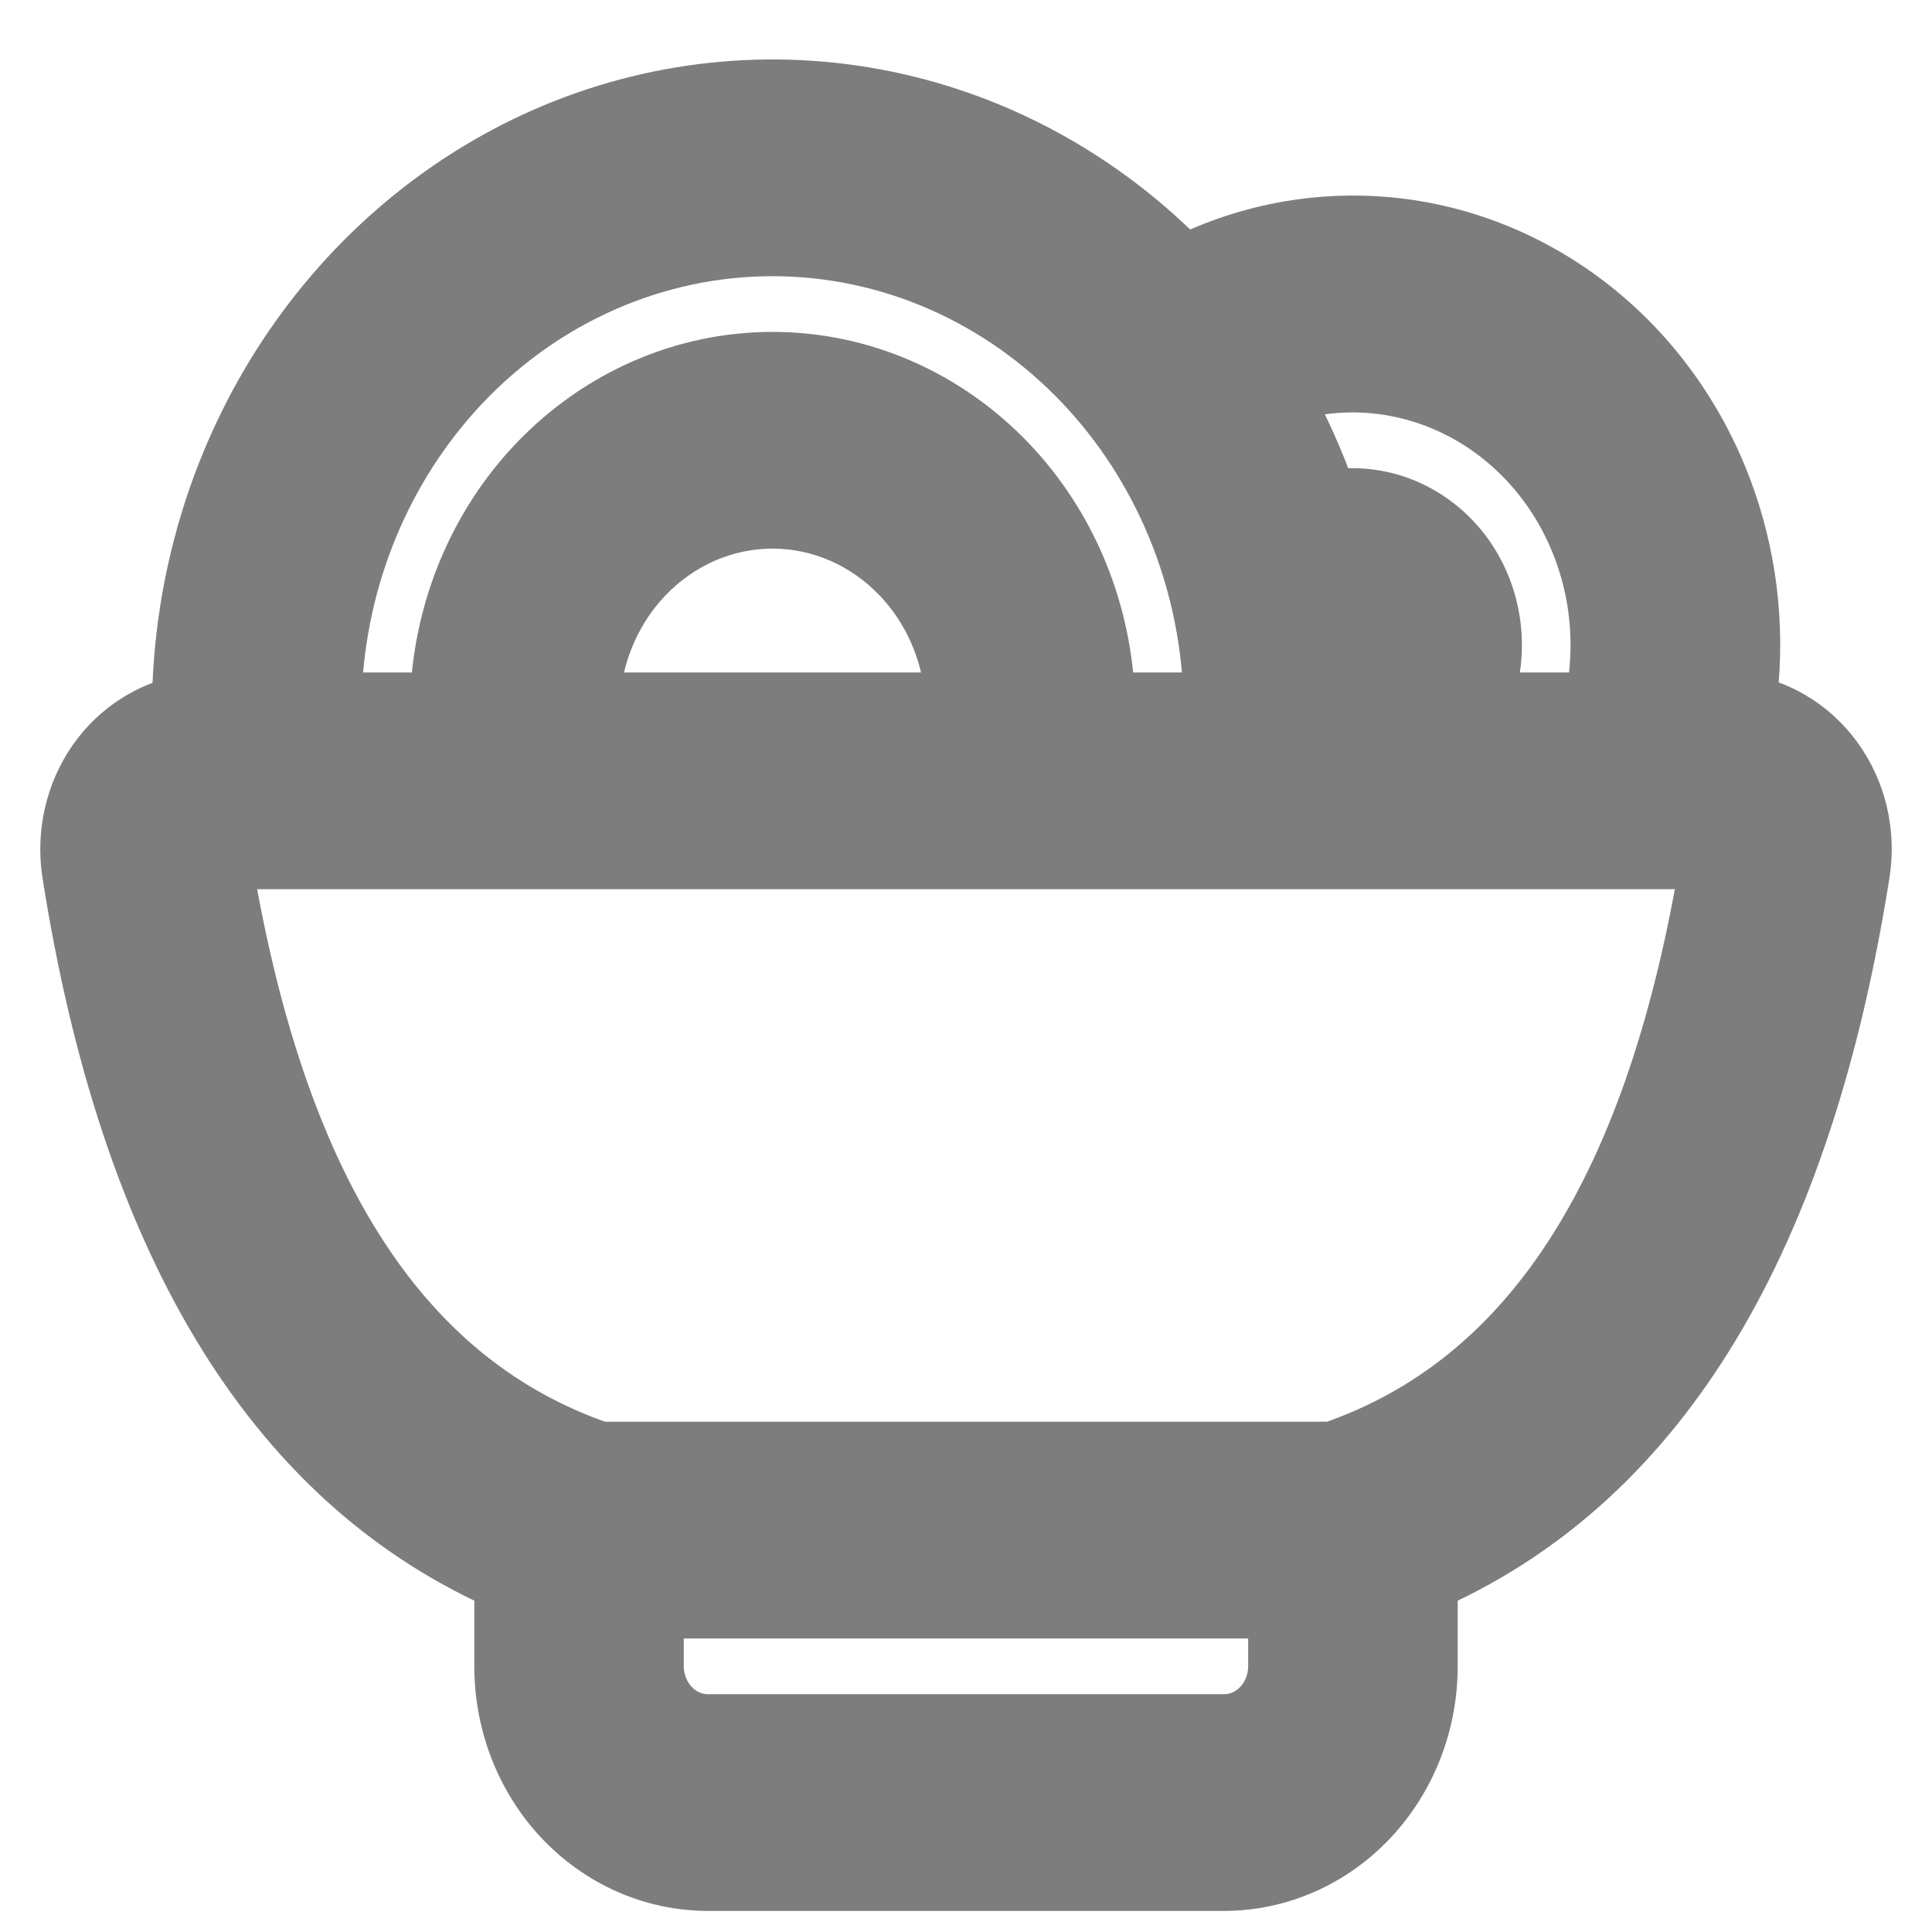
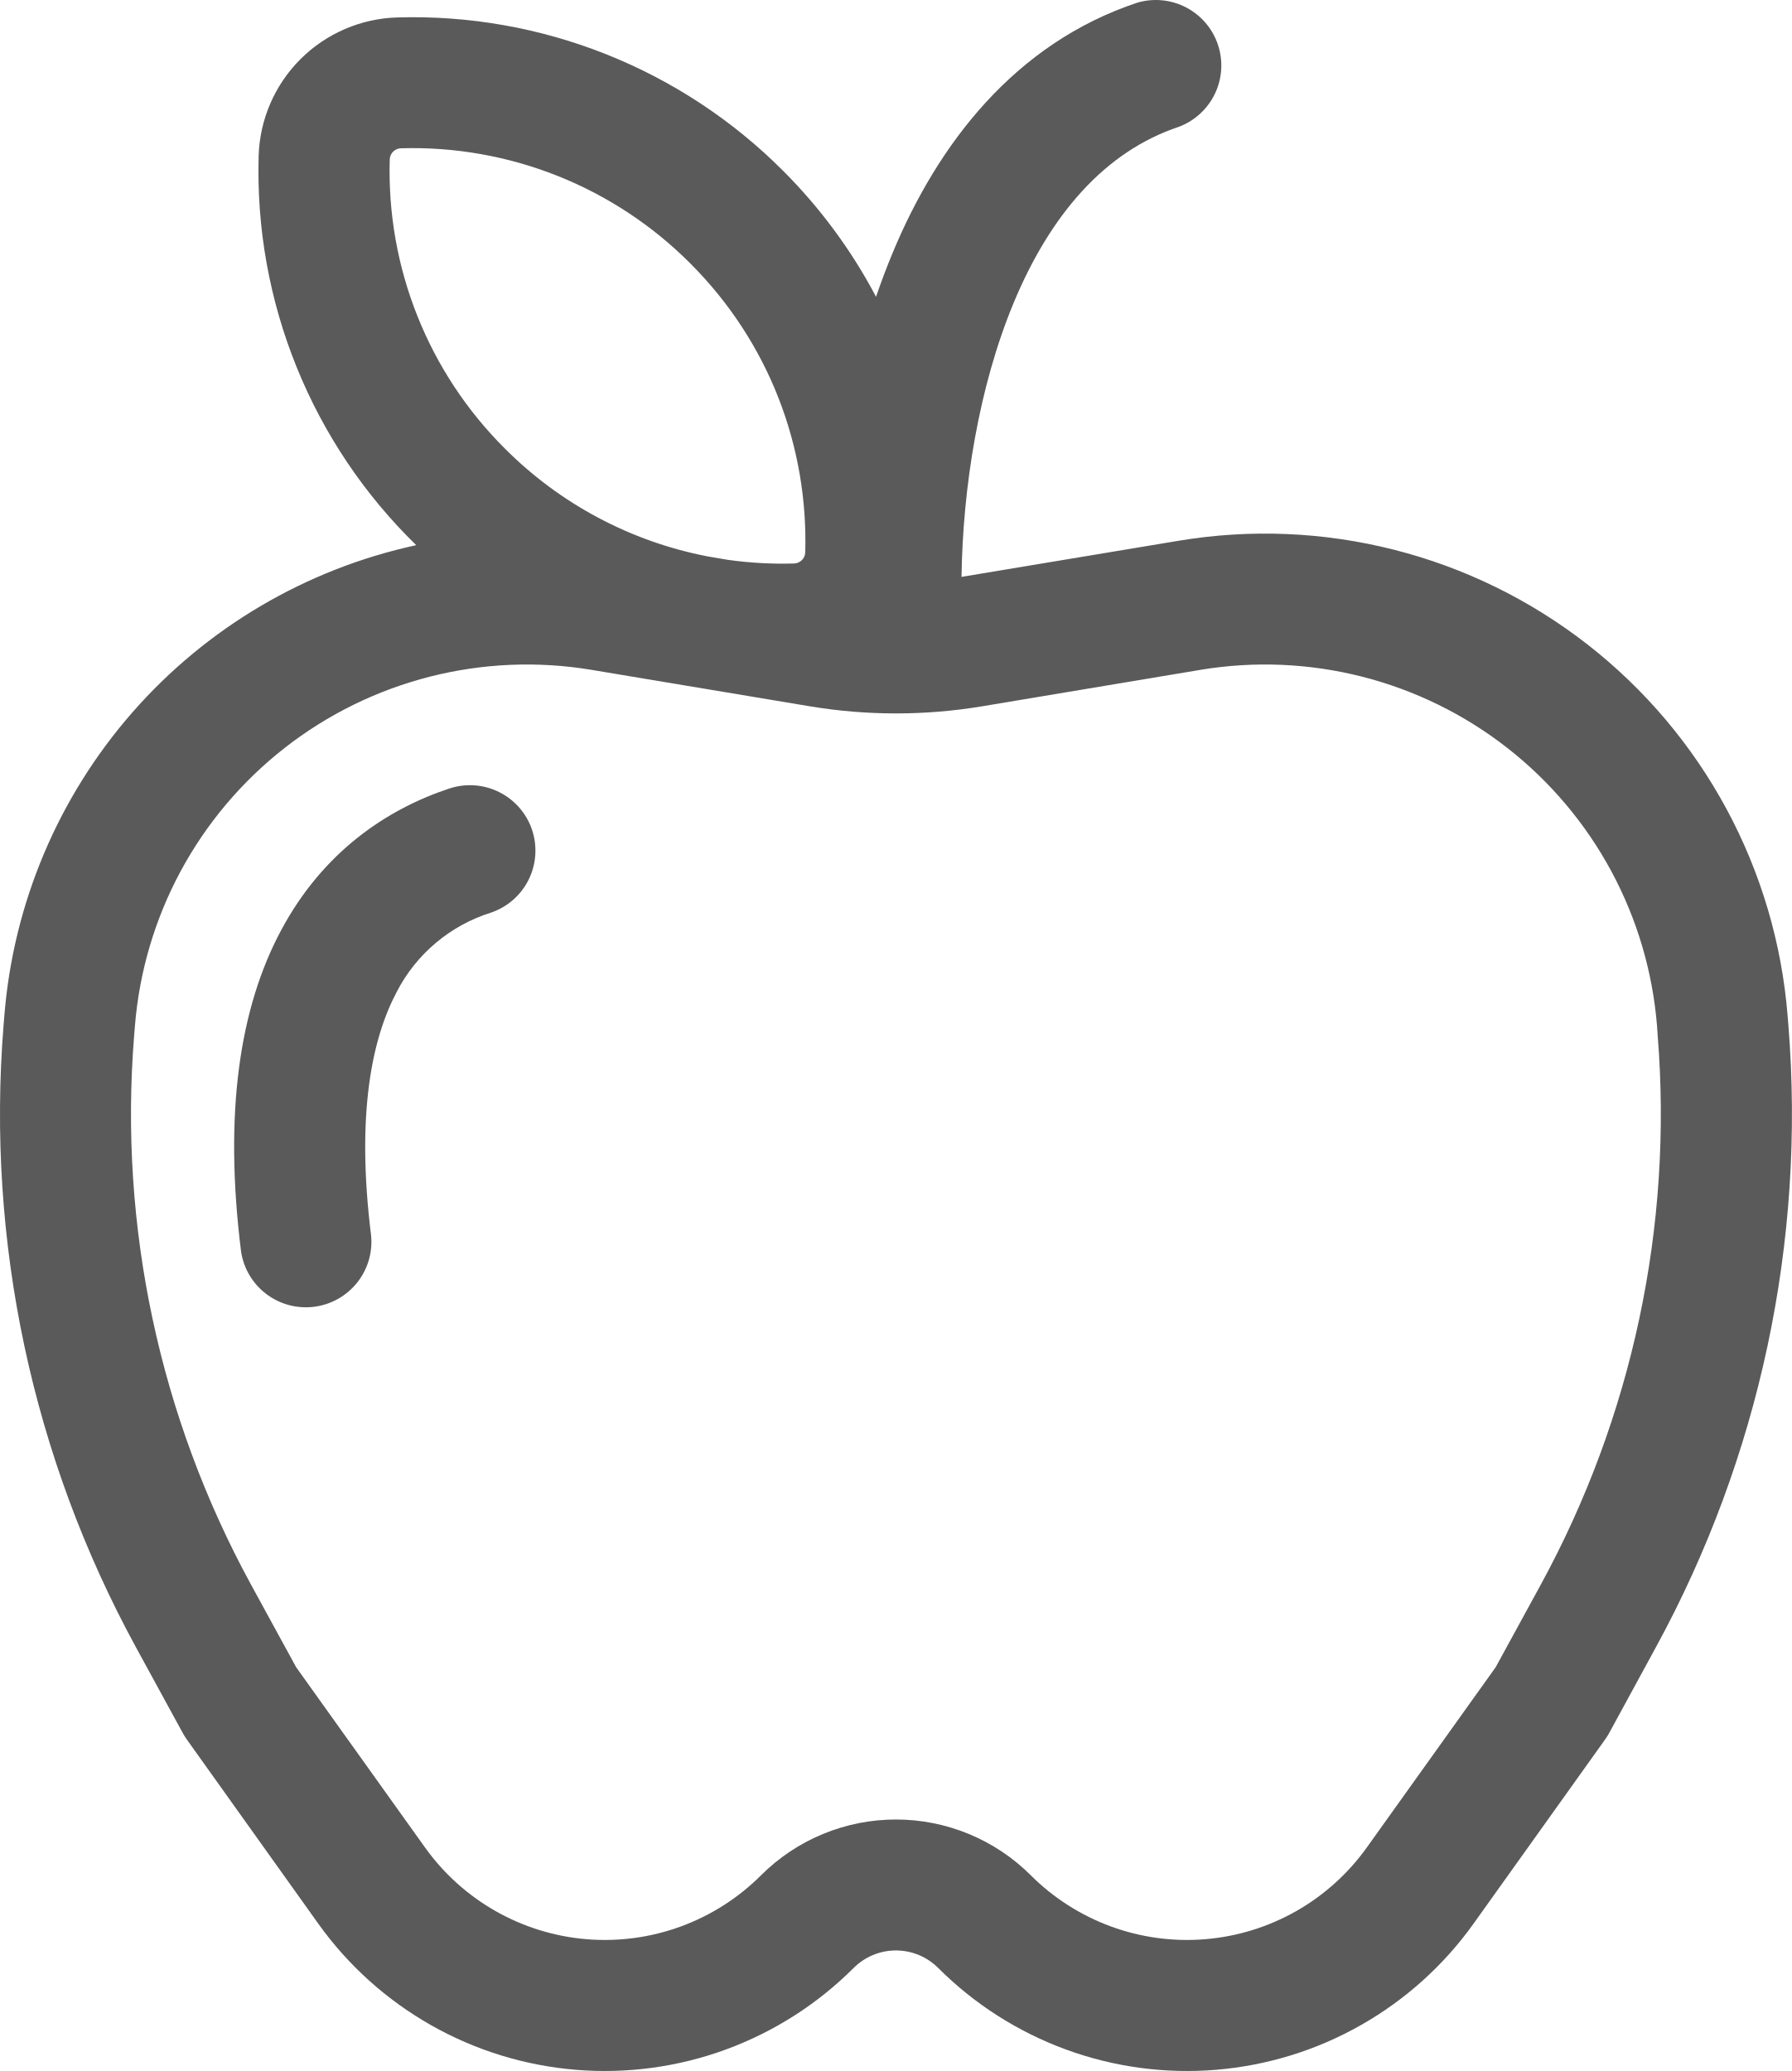
- <svg xmlns="http://www.w3.org/2000/svg" width="24" height="24" viewBox="0 0 24 24" fill="none">
-   <path d="M21.827 8.656C21.93 7.768 21.82 6.866 21.504 6.032C21.16 5.122 20.583 4.328 19.836 3.74C19.088 3.151 18.2 2.791 17.269 2.701C16.399 2.618 15.526 2.772 14.732 3.149C13.709 2.124 12.428 1.425 11.039 1.137C9.59 0.836 8.09 0.995 6.727 1.593C5.365 2.192 4.204 3.202 3.387 4.494C2.604 5.734 2.172 7.181 2.139 8.667C1.968 8.713 1.804 8.785 1.653 8.88C1.439 9.013 1.254 9.19 1.108 9.399C0.962 9.608 0.858 9.845 0.801 10.096C0.744 10.347 0.735 10.608 0.774 10.862L0.774 10.862C1.492 15.424 3.263 18.415 6.142 19.725V20.7C6.142 21.435 6.418 22.143 6.914 22.667C7.411 23.191 8.087 23.488 8.795 23.488H15.204C15.912 23.488 16.589 23.191 17.085 22.667C17.581 22.143 17.858 21.435 17.858 20.7V19.725C20.737 18.415 22.507 15.424 23.225 10.862C23.266 10.601 23.256 10.333 23.195 10.076C23.134 9.819 23.023 9.577 22.869 9.365C22.715 9.154 22.52 8.977 22.296 8.847C22.149 8.761 21.991 8.697 21.827 8.656ZM5.348 8.604H4.244C4.303 7.186 4.862 5.842 5.813 4.837C6.819 3.775 8.18 3.181 9.597 3.181C11.013 3.181 12.374 3.775 13.38 4.837C14.331 5.842 14.89 7.186 14.949 8.604H13.845C13.787 7.51 13.351 6.472 12.61 5.69C11.813 4.849 10.73 4.373 9.597 4.373C8.463 4.373 7.38 4.849 6.583 5.69C5.842 6.472 5.406 7.51 5.348 8.604ZM11.114 7.231C11.464 7.6 11.683 8.085 11.737 8.604H7.456C7.51 8.085 7.729 7.6 8.079 7.231C8.484 6.803 9.03 6.565 9.597 6.565C10.163 6.565 10.709 6.803 11.114 7.231ZM19.698 7.374C19.777 7.78 19.78 8.198 19.707 8.604H18.568C18.638 8.374 18.667 8.131 18.652 7.889C18.629 7.511 18.502 7.148 18.285 6.844C18.067 6.54 17.768 6.308 17.424 6.179C17.153 6.078 16.864 6.044 16.58 6.08C16.441 5.695 16.276 5.322 16.085 4.967C16.315 4.906 16.556 4.873 16.806 4.873C17.254 4.874 17.697 4.983 18.101 5.193C18.504 5.402 18.858 5.707 19.136 6.085C19.413 6.463 19.605 6.904 19.698 7.374ZM8.244 20.7V20.104H15.755V20.7C15.755 20.862 15.694 21.015 15.589 21.126C15.485 21.237 15.346 21.296 15.204 21.296H8.795C8.654 21.296 8.515 21.237 8.41 21.126C8.306 21.015 8.244 20.862 8.244 20.7ZM16.528 17.911H7.472C5.138 17.1 3.59 14.865 2.896 10.796H21.104C20.409 14.865 18.862 17.1 16.528 17.911Z" fill="#7D7D7D" stroke="#7D7D7D" stroke-width="0.5" />
+ <svg xmlns="http://www.w3.org/2000/svg" width="77" height="89" viewBox="0 0 77 89" fill="none">
+   <path d="M22.864 35.666C23.099 36.374 23.044 37.146 22.711 37.813C22.377 38.48 21.792 38.987 21.084 39.224C20.219 39.497 19.417 39.938 18.724 40.523C18.031 41.107 17.46 41.823 17.046 42.629C16.003 44.594 15.288 47.825 15.947 53.099C16.017 53.829 15.799 54.556 15.34 55.128C14.881 55.699 14.217 56.069 13.49 56.159C12.762 56.249 12.028 56.053 11.444 55.61C10.859 55.168 10.47 54.516 10.36 53.792C9.61 47.808 10.303 43.299 12.077 39.983C13.88 36.606 16.623 34.776 19.304 33.887C20.012 33.652 20.785 33.707 21.452 34.041C22.12 34.374 22.628 34.959 22.864 35.666ZM50.656 5.449C51.337 5.193 51.893 4.682 52.207 4.025C52.52 3.368 52.566 2.615 52.336 1.925C52.106 1.234 51.617 0.659 50.971 0.321C50.326 -0.016 49.575 -0.091 48.876 0.113C43.592 1.869 40.297 6.203 38.365 10.847C38.103 11.475 37.863 12.111 37.644 12.755C36.591 10.758 35.243 8.931 33.645 7.335C31.48 5.166 28.894 3.464 26.046 2.331C23.198 1.198 20.149 0.66 17.085 0.749C15.516 0.791 14.023 1.433 12.912 2.541C11.802 3.65 11.158 5.142 11.114 6.71C11.025 9.813 11.581 12.901 12.747 15.778C13.912 18.656 15.661 21.261 17.885 23.428C13.153 24.453 8.877 26.972 5.69 30.613C2.503 34.255 0.573 38.825 0.187 43.648L0.153 44.065C-0.591 53.337 1.386 62.624 5.842 70.791L7.864 74.495C7.921 74.591 7.977 74.687 8.044 74.777L13.677 82.669C14.954 84.456 16.605 85.943 18.515 87.027C20.425 88.112 22.548 88.767 24.738 88.948C26.927 89.13 29.13 88.832 31.192 88.076C33.255 87.32 35.128 86.124 36.681 84.572C36.919 84.333 37.203 84.144 37.514 84.015C37.826 83.886 38.16 83.819 38.498 83.819C38.835 83.819 39.169 83.886 39.481 84.015C39.792 84.144 40.076 84.333 40.314 84.572C41.867 86.124 43.74 87.32 45.803 88.076C47.865 88.832 50.068 89.13 52.257 88.948C54.447 88.767 56.57 88.112 58.48 87.027C60.391 85.943 62.041 84.456 63.318 82.669L68.951 74.782C69.018 74.691 69.08 74.595 69.136 74.495L71.153 70.791C75.611 62.625 77.59 53.337 76.848 44.065L76.814 43.648C76.564 40.54 75.672 37.518 74.193 34.773C72.714 32.027 70.68 29.619 68.221 27.7C65.762 25.782 62.931 24.394 59.907 23.626C56.884 22.857 53.733 22.725 50.656 23.237L41.317 24.791C41.373 20.957 42.049 16.645 43.559 13.009C45.141 9.209 47.484 6.507 50.656 5.449ZM31.279 24.059L30.412 23.912C27.106 23.274 24.069 21.658 21.692 19.274C20.064 17.652 18.785 15.714 17.935 13.579C17.084 11.445 16.68 9.159 16.747 6.862C16.748 6.731 16.801 6.607 16.894 6.515C16.987 6.424 17.112 6.372 17.243 6.372C19.54 6.306 21.826 6.71 23.961 7.56C26.096 8.41 28.035 9.688 29.657 11.315C33.076 14.731 34.727 19.24 34.602 23.727C34.601 23.856 34.549 23.98 34.457 24.071C34.366 24.163 34.242 24.215 34.112 24.216C33.165 24.243 32.218 24.19 31.279 24.059ZM29.432 29.457L30.412 29.62L34.794 30.352C37.248 30.761 39.753 30.761 42.207 30.352L51.579 28.787C53.888 28.402 56.252 28.501 58.52 29.077C60.789 29.653 62.913 30.694 64.758 32.133C66.603 33.573 68.129 35.38 69.238 37.439C70.348 39.499 71.017 41.767 71.204 44.098L71.232 44.515C71.887 52.698 70.141 60.894 66.207 68.101L64.27 71.647L58.733 79.393C57.932 80.514 56.897 81.448 55.698 82.129C54.499 82.81 53.167 83.222 51.793 83.336C50.419 83.451 49.036 83.264 47.742 82.79C46.447 82.316 45.271 81.566 44.296 80.592C42.758 79.055 40.672 78.192 38.498 78.192C36.323 78.192 34.237 79.055 32.699 80.592C31.724 81.566 30.548 82.316 29.253 82.79C27.959 83.264 26.576 83.451 25.202 83.336C23.828 83.222 22.496 82.81 21.297 82.129C20.099 81.448 19.063 80.514 18.262 79.393L12.725 71.647L10.788 68.101C6.854 60.894 5.108 52.698 5.763 44.515L5.797 44.098C5.984 41.767 6.653 39.499 7.762 37.439C8.872 35.38 10.398 33.573 12.243 32.133C14.088 30.694 16.212 29.653 18.48 29.077C20.749 28.501 23.113 28.402 25.421 28.787L29.432 29.457Z" fill="#5A5A5A" />
</svg>
